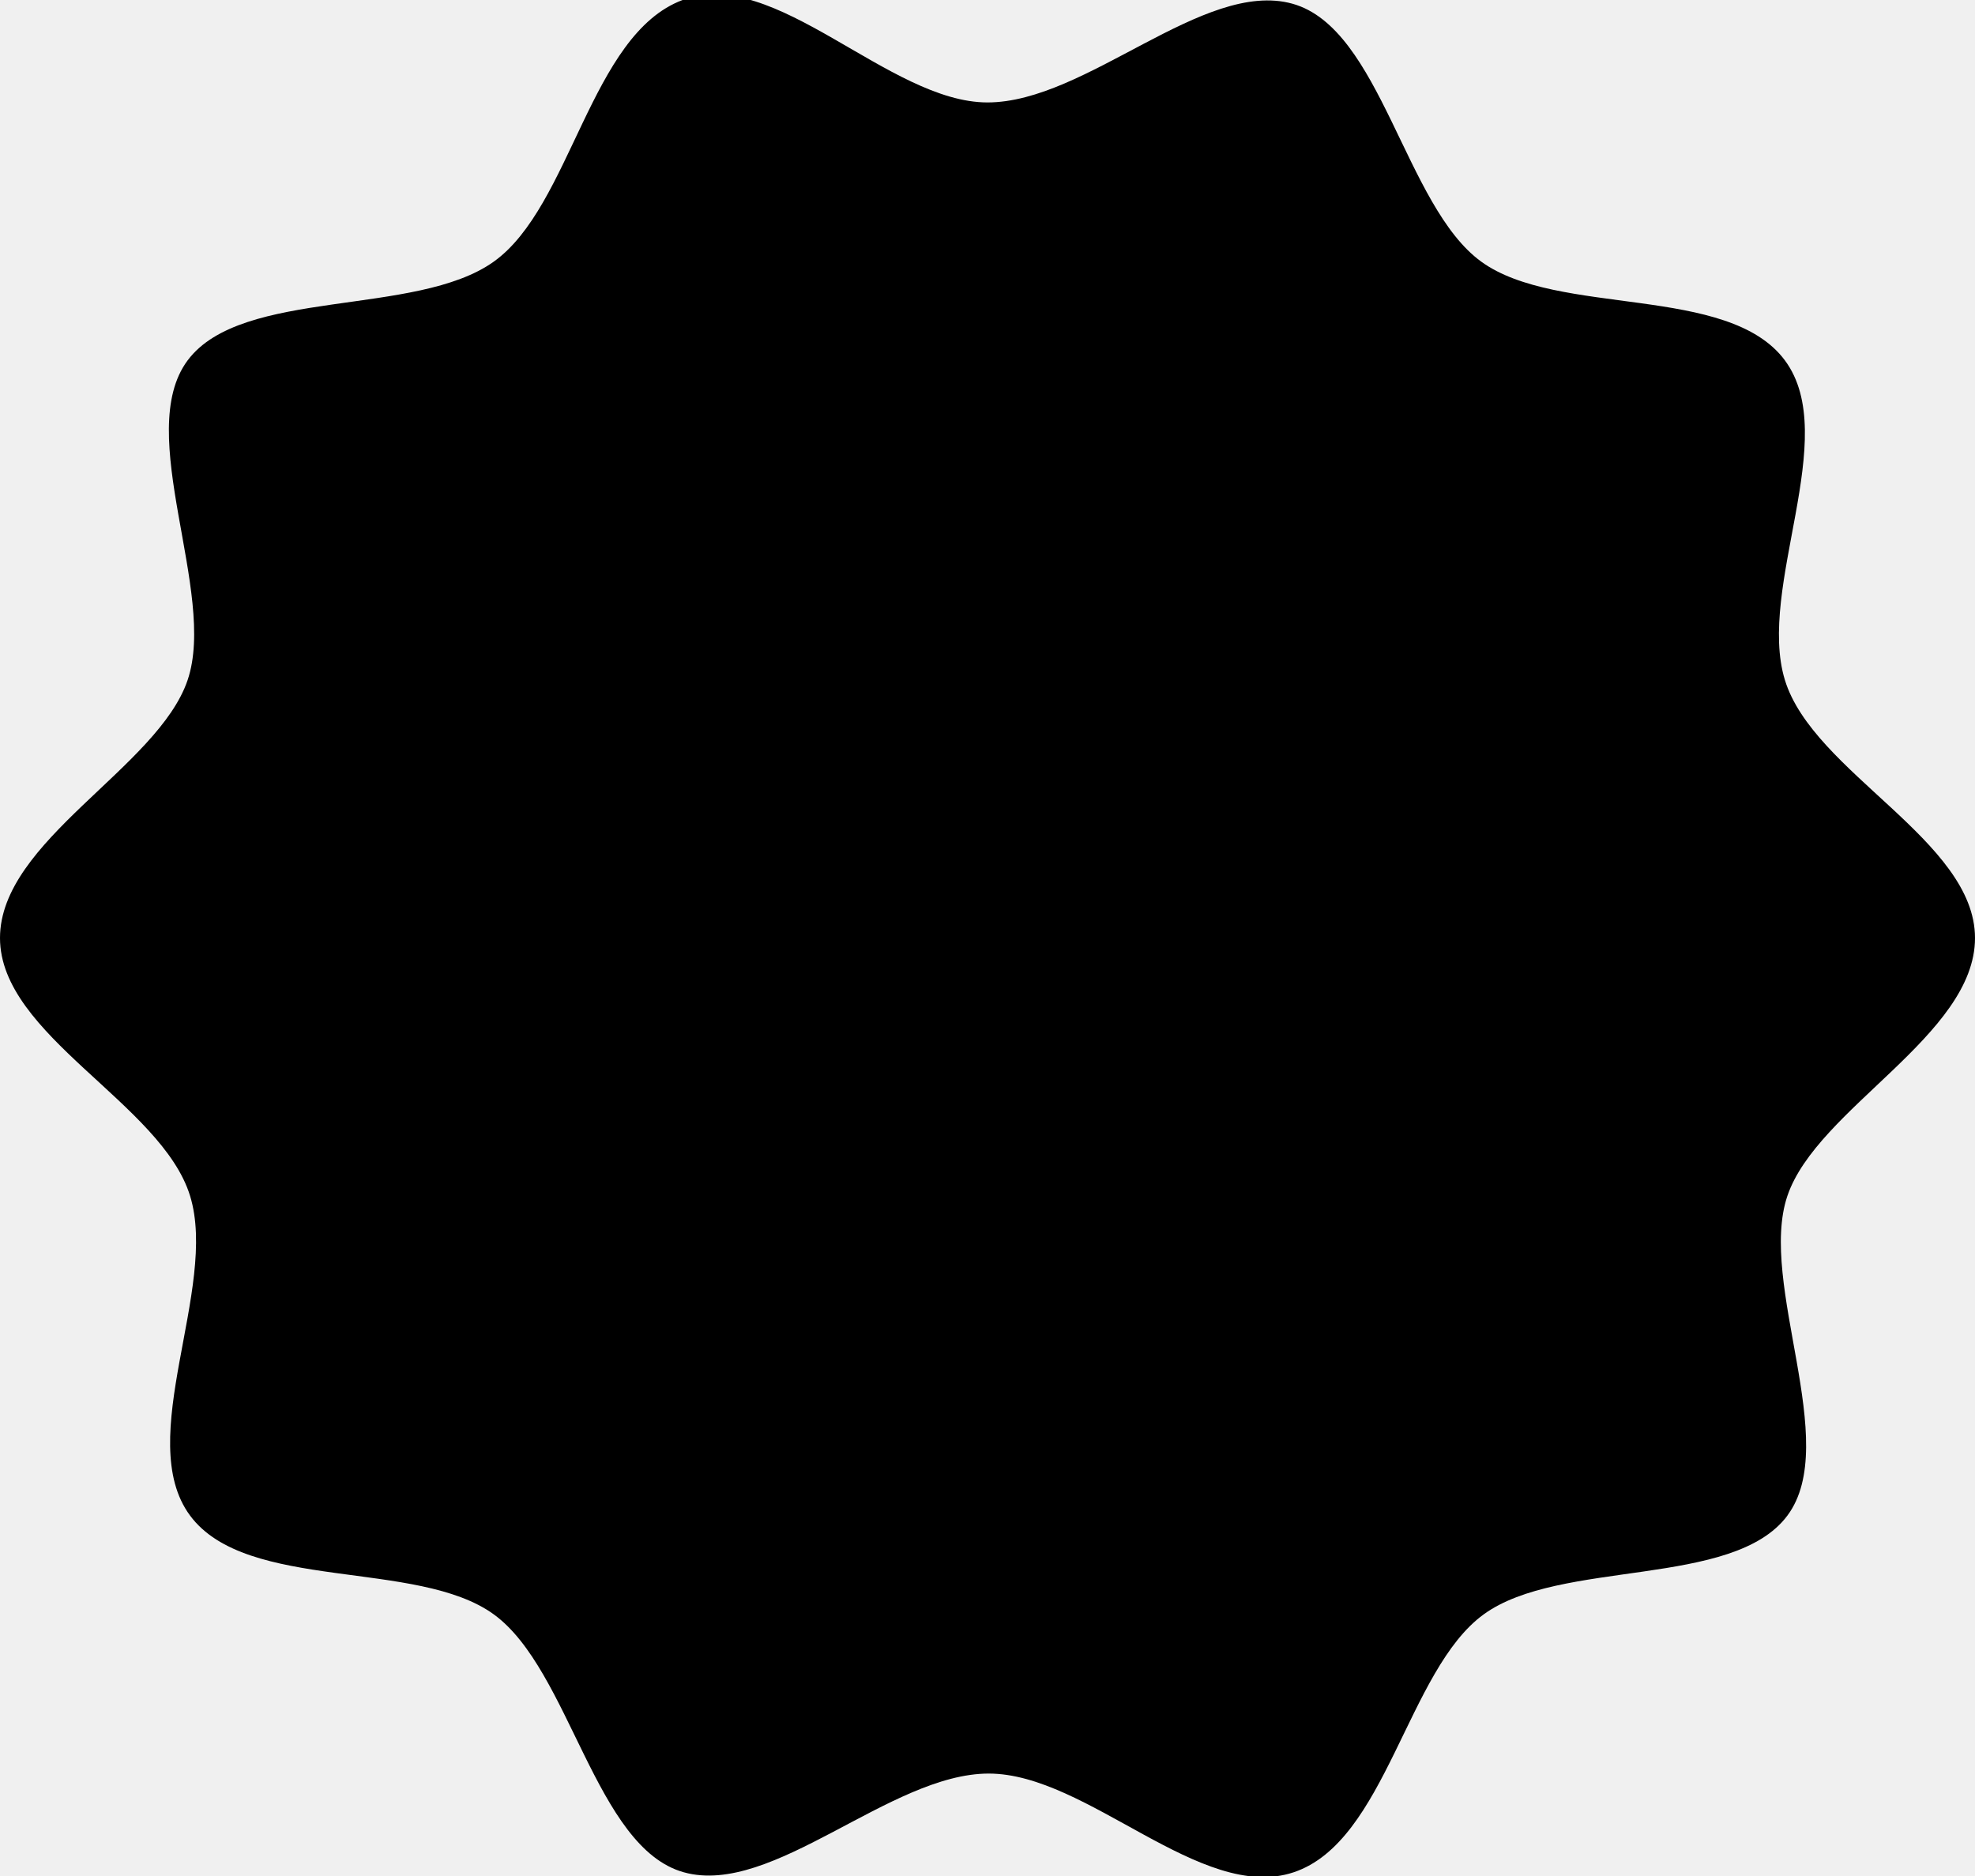
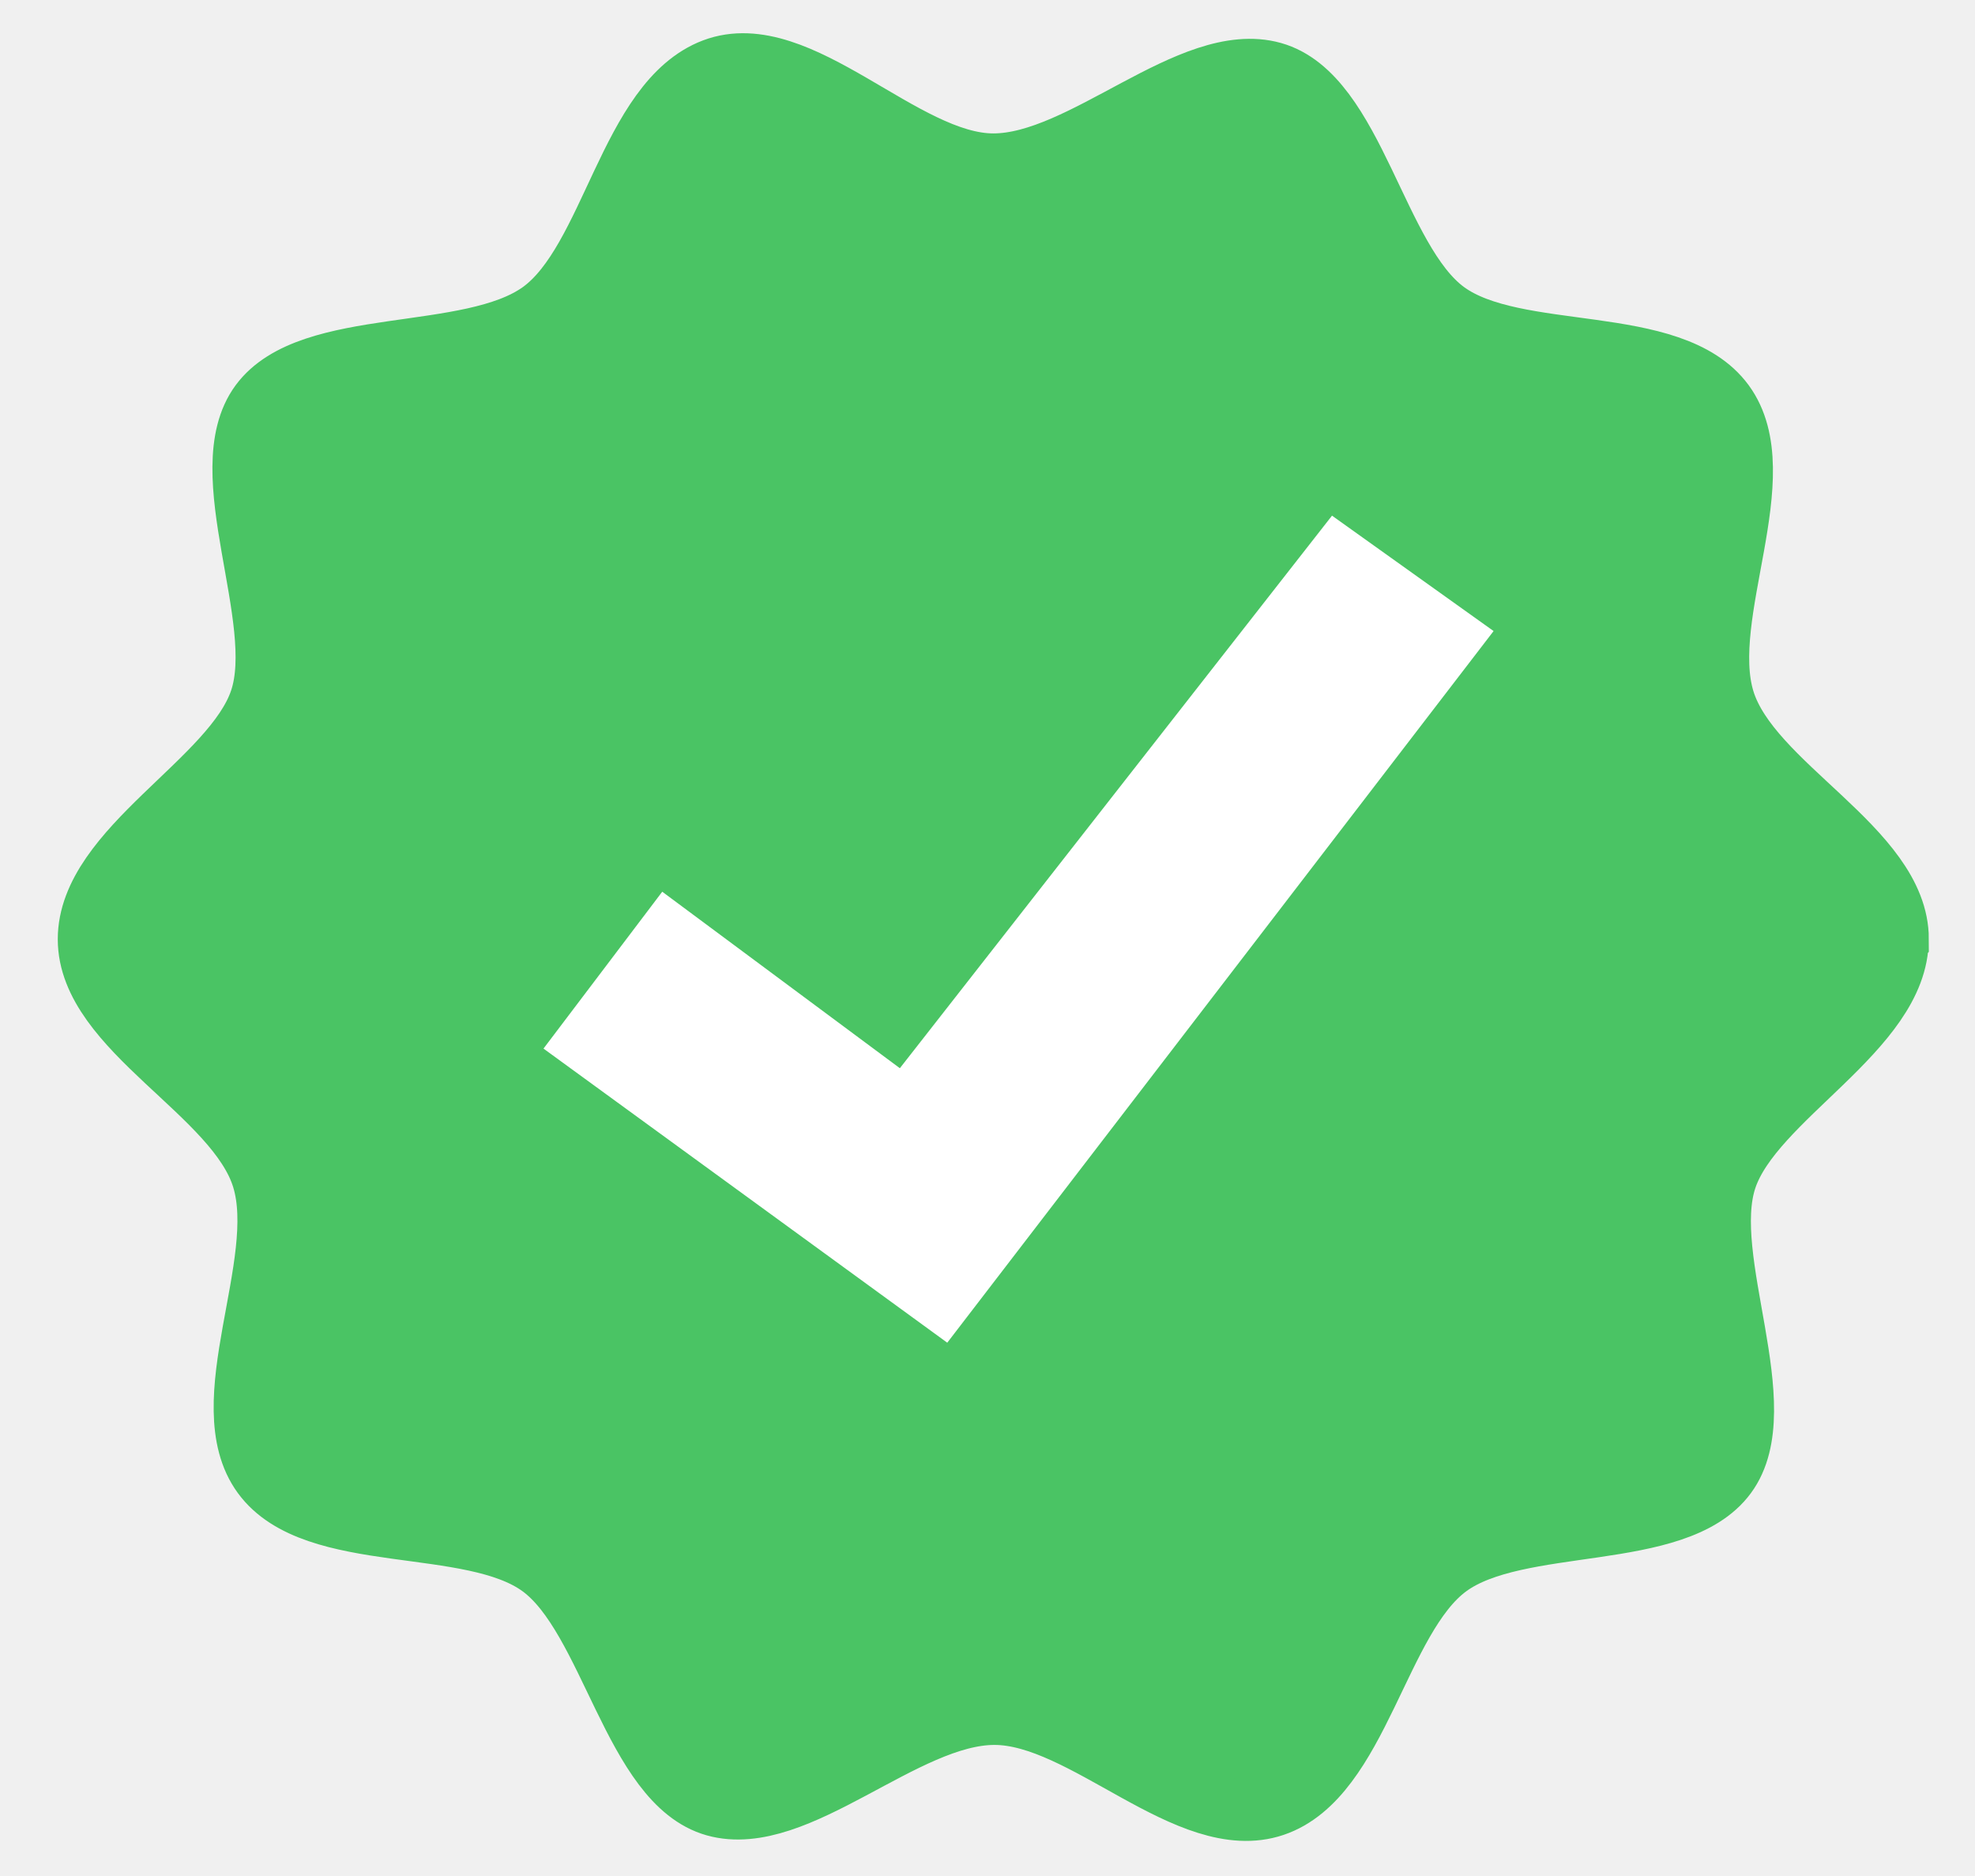
- <svg xmlns="http://www.w3.org/2000/svg" aria-label="Partenaire de Discord" class="flowerStar-2tNFCR" aria-hidden="false" viewBox="0 0 16 15.2">
-   <path fill="currentColor" fill-rule="evenodd" d="m16 7.6c0 .79-1.28 1.38-1.52 2.09s.44 2 0 2.59-1.84.35-2.46.8-.79 1.84-1.54 2.09-1.67-.8-2.47-.8-1.75 1-2.47.8-.92-1.64-1.54-2.09-2-.18-2.46-.8.23-1.84 0-2.59-1.54-1.3-1.54-2.09 1.28-1.38 1.52-2.09-.44-2 0-2.59 1.85-.35 2.48-.8.78-1.84 1.53-2.12 1.67.83 2.47.83 1.75-1 2.47-.8.91 1.64 1.53 2.09 2 .18 2.46.8-.23 1.84 0 2.59 1.54 1.3 1.54 2.09z" />
+ <svg xmlns="http://www.w3.org/2000/svg" aria-label="Partenaire de Discord" class="flowerStar-2tNFCR" aria-hidden="false" viewBox="0 0 16 15.2" version="1.1" id="svg5013">
+   <defs id="defs5017" />
+   <path fill="currentColor" fill-rule="evenodd" d="m 15.375,7.61 c 0,0.733 -1.173,1.28 -1.392,1.938 -0.22,0.658 0.403,1.855 0,2.402 -0.403,0.547 -1.686,0.325 -2.253,0.742 -0.568,0.417 -0.724,1.706 -1.411,1.938 -0.687,0.232 -1.53,-0.742 -2.263,-0.742 -0.733,0 -1.603,0.927 -2.263,0.742 -0.66,-0.185 -0.843,-1.521 -1.411,-1.938 -0.568,-0.417 -1.832,-0.167 -2.253,-0.742 -0.421,-0.575 0.211,-1.706 0,-2.402 C 1.918,8.852 0.718,8.342 0.718,7.61 c 0,-0.733 1.173,-1.28 1.392,-1.938 0.22,-0.658 -0.403,-1.855 0,-2.402 C 2.514,2.722 3.805,2.945 4.383,2.528 4.96,2.11 5.097,0.821 5.784,0.561 6.471,0.302 7.314,1.331 8.047,1.331 c 0.733,0 1.603,-0.927 2.263,-0.742 0.66,0.185 0.834,1.521 1.402,1.938 0.568,0.417 1.832,0.167 2.253,0.742 0.421,0.575 -0.211,1.706 0,2.402 0.211,0.696 1.411,1.206 1.411,1.938 z" id="path4332" style="fill:#4ac464;fill-opacity:1;stroke:#4ac464;stroke-width:0.5;stroke-miterlimit:4;stroke-dasharray:none;stroke-opacity:1" />
+   <path d="M 7.674,10.879 4.403,8.496 5.365,7.225 7.29,8.655 10.791,4.178 12.1,5.113 Z" fill="currentColor" id="path5758" style="fill:#ffffff;fill-opacity:1;stroke-width:0.948" />
</svg>
